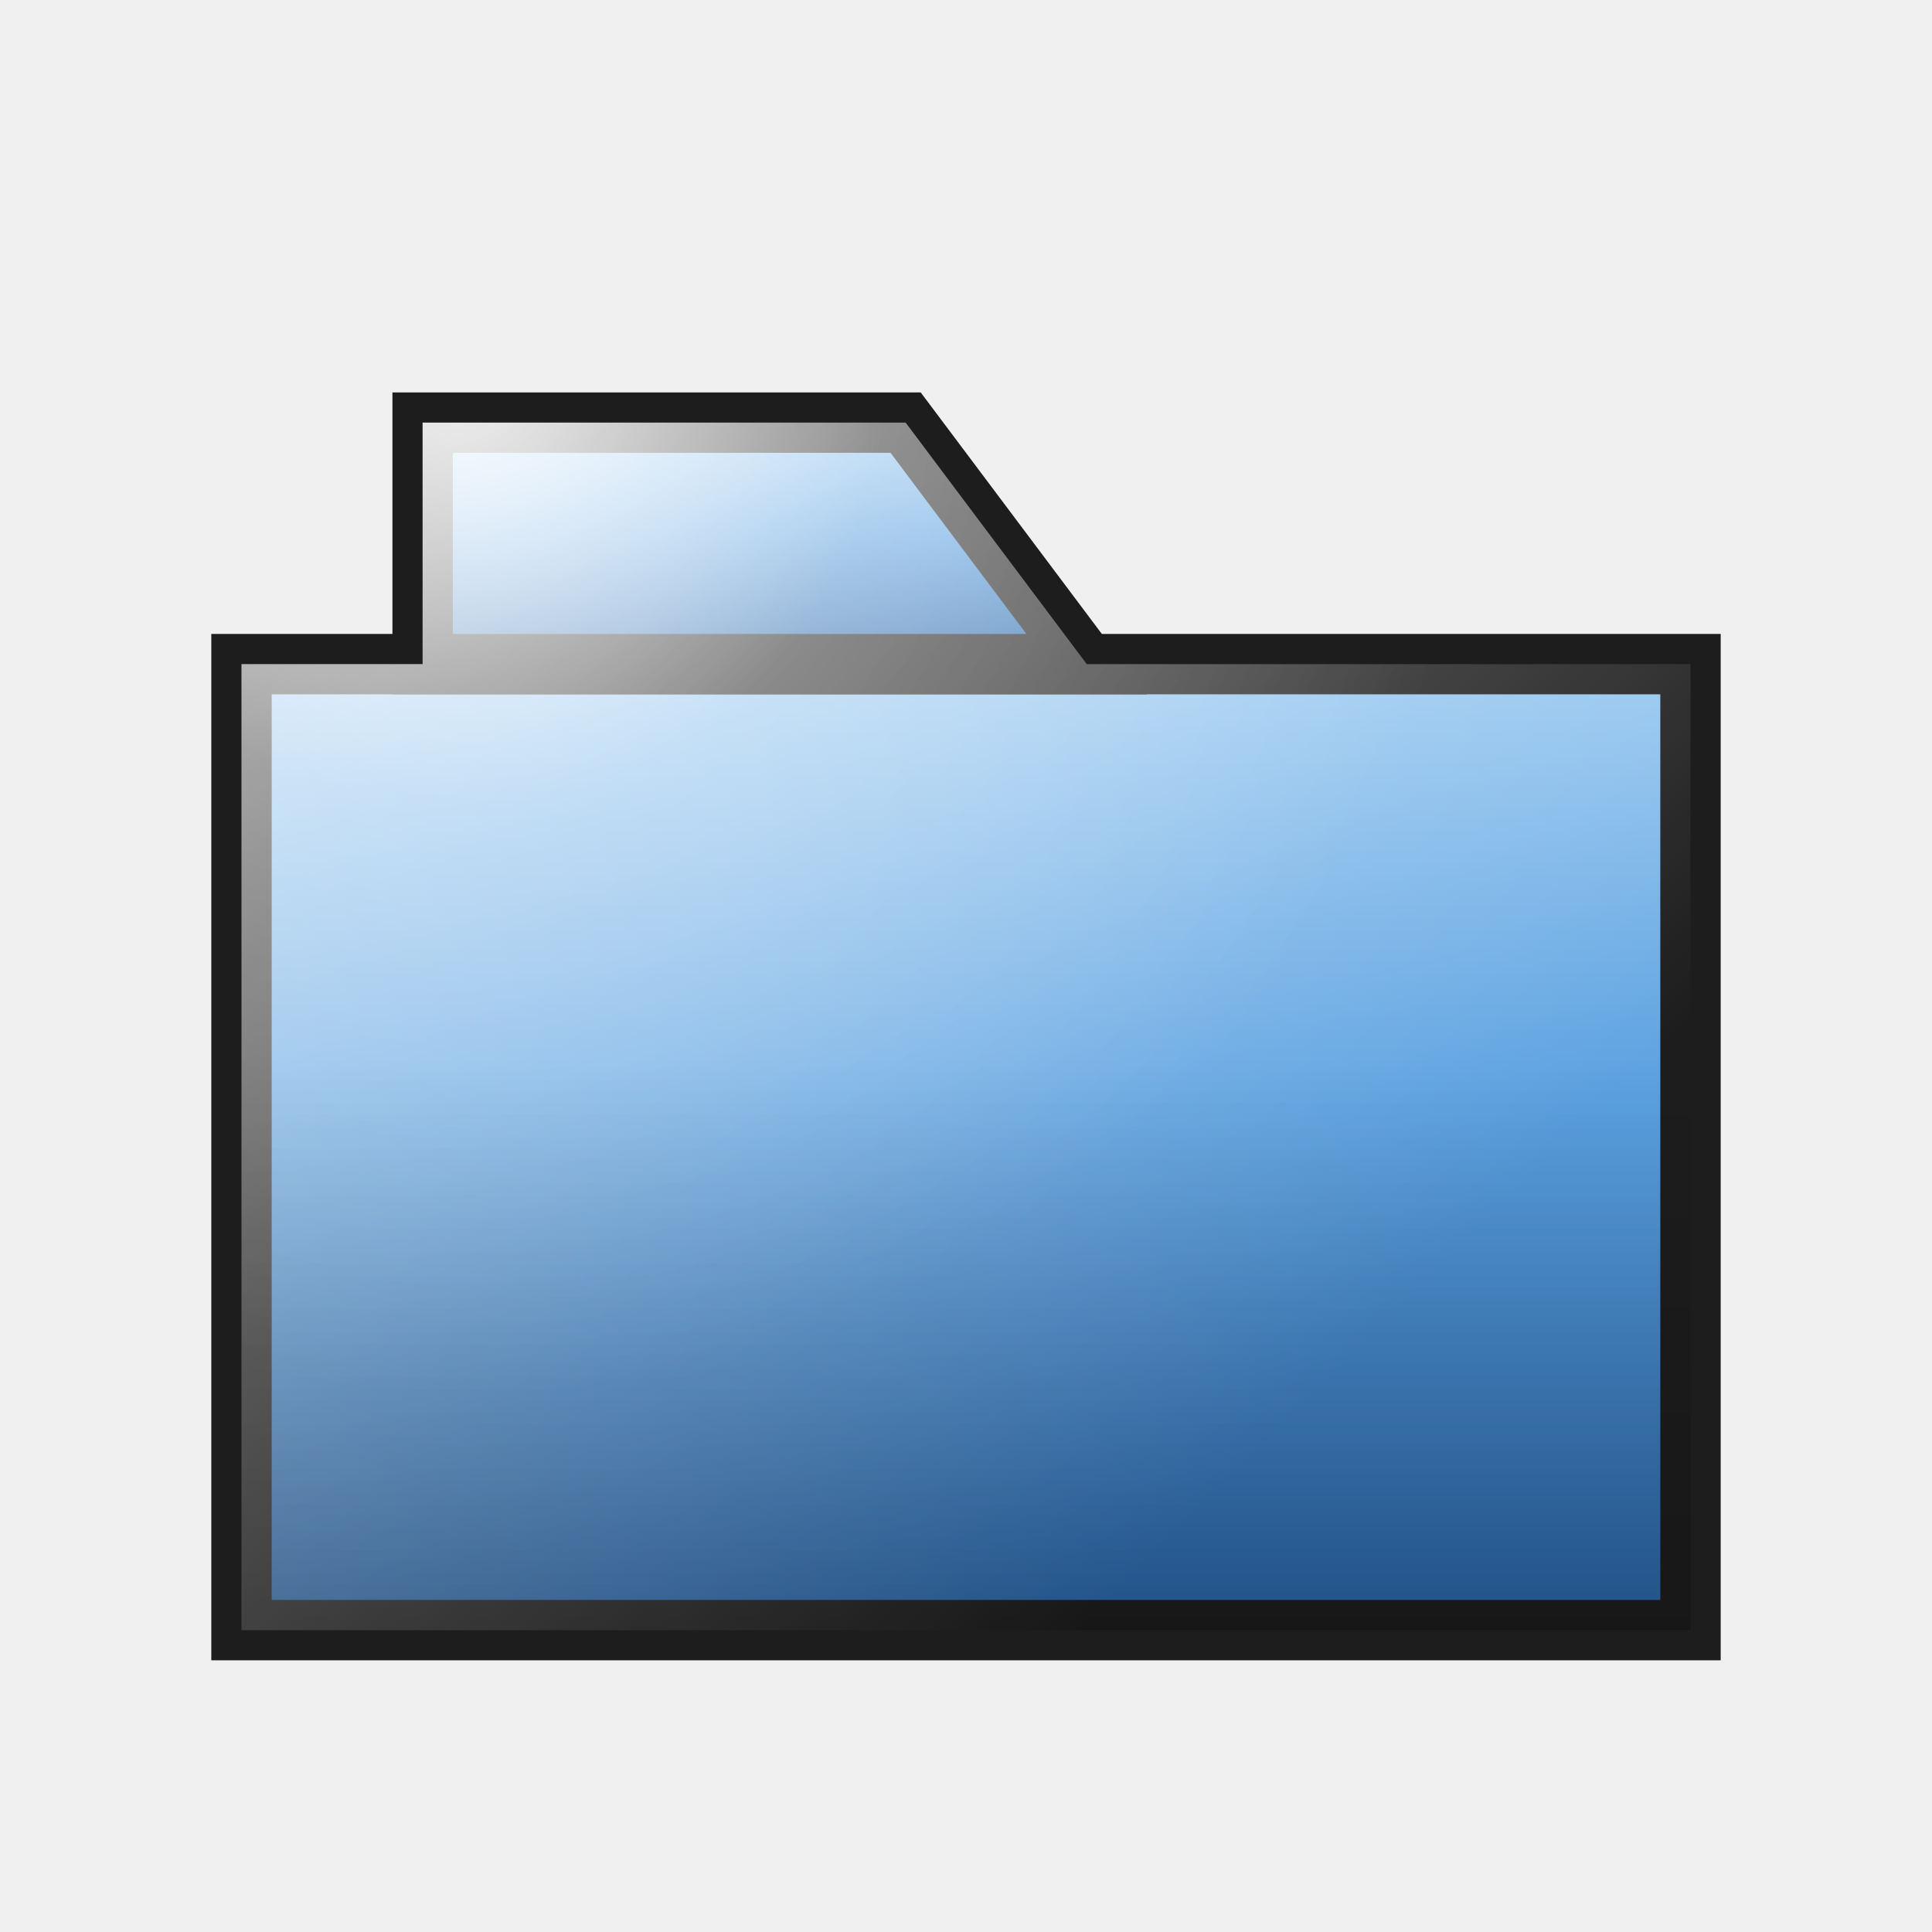
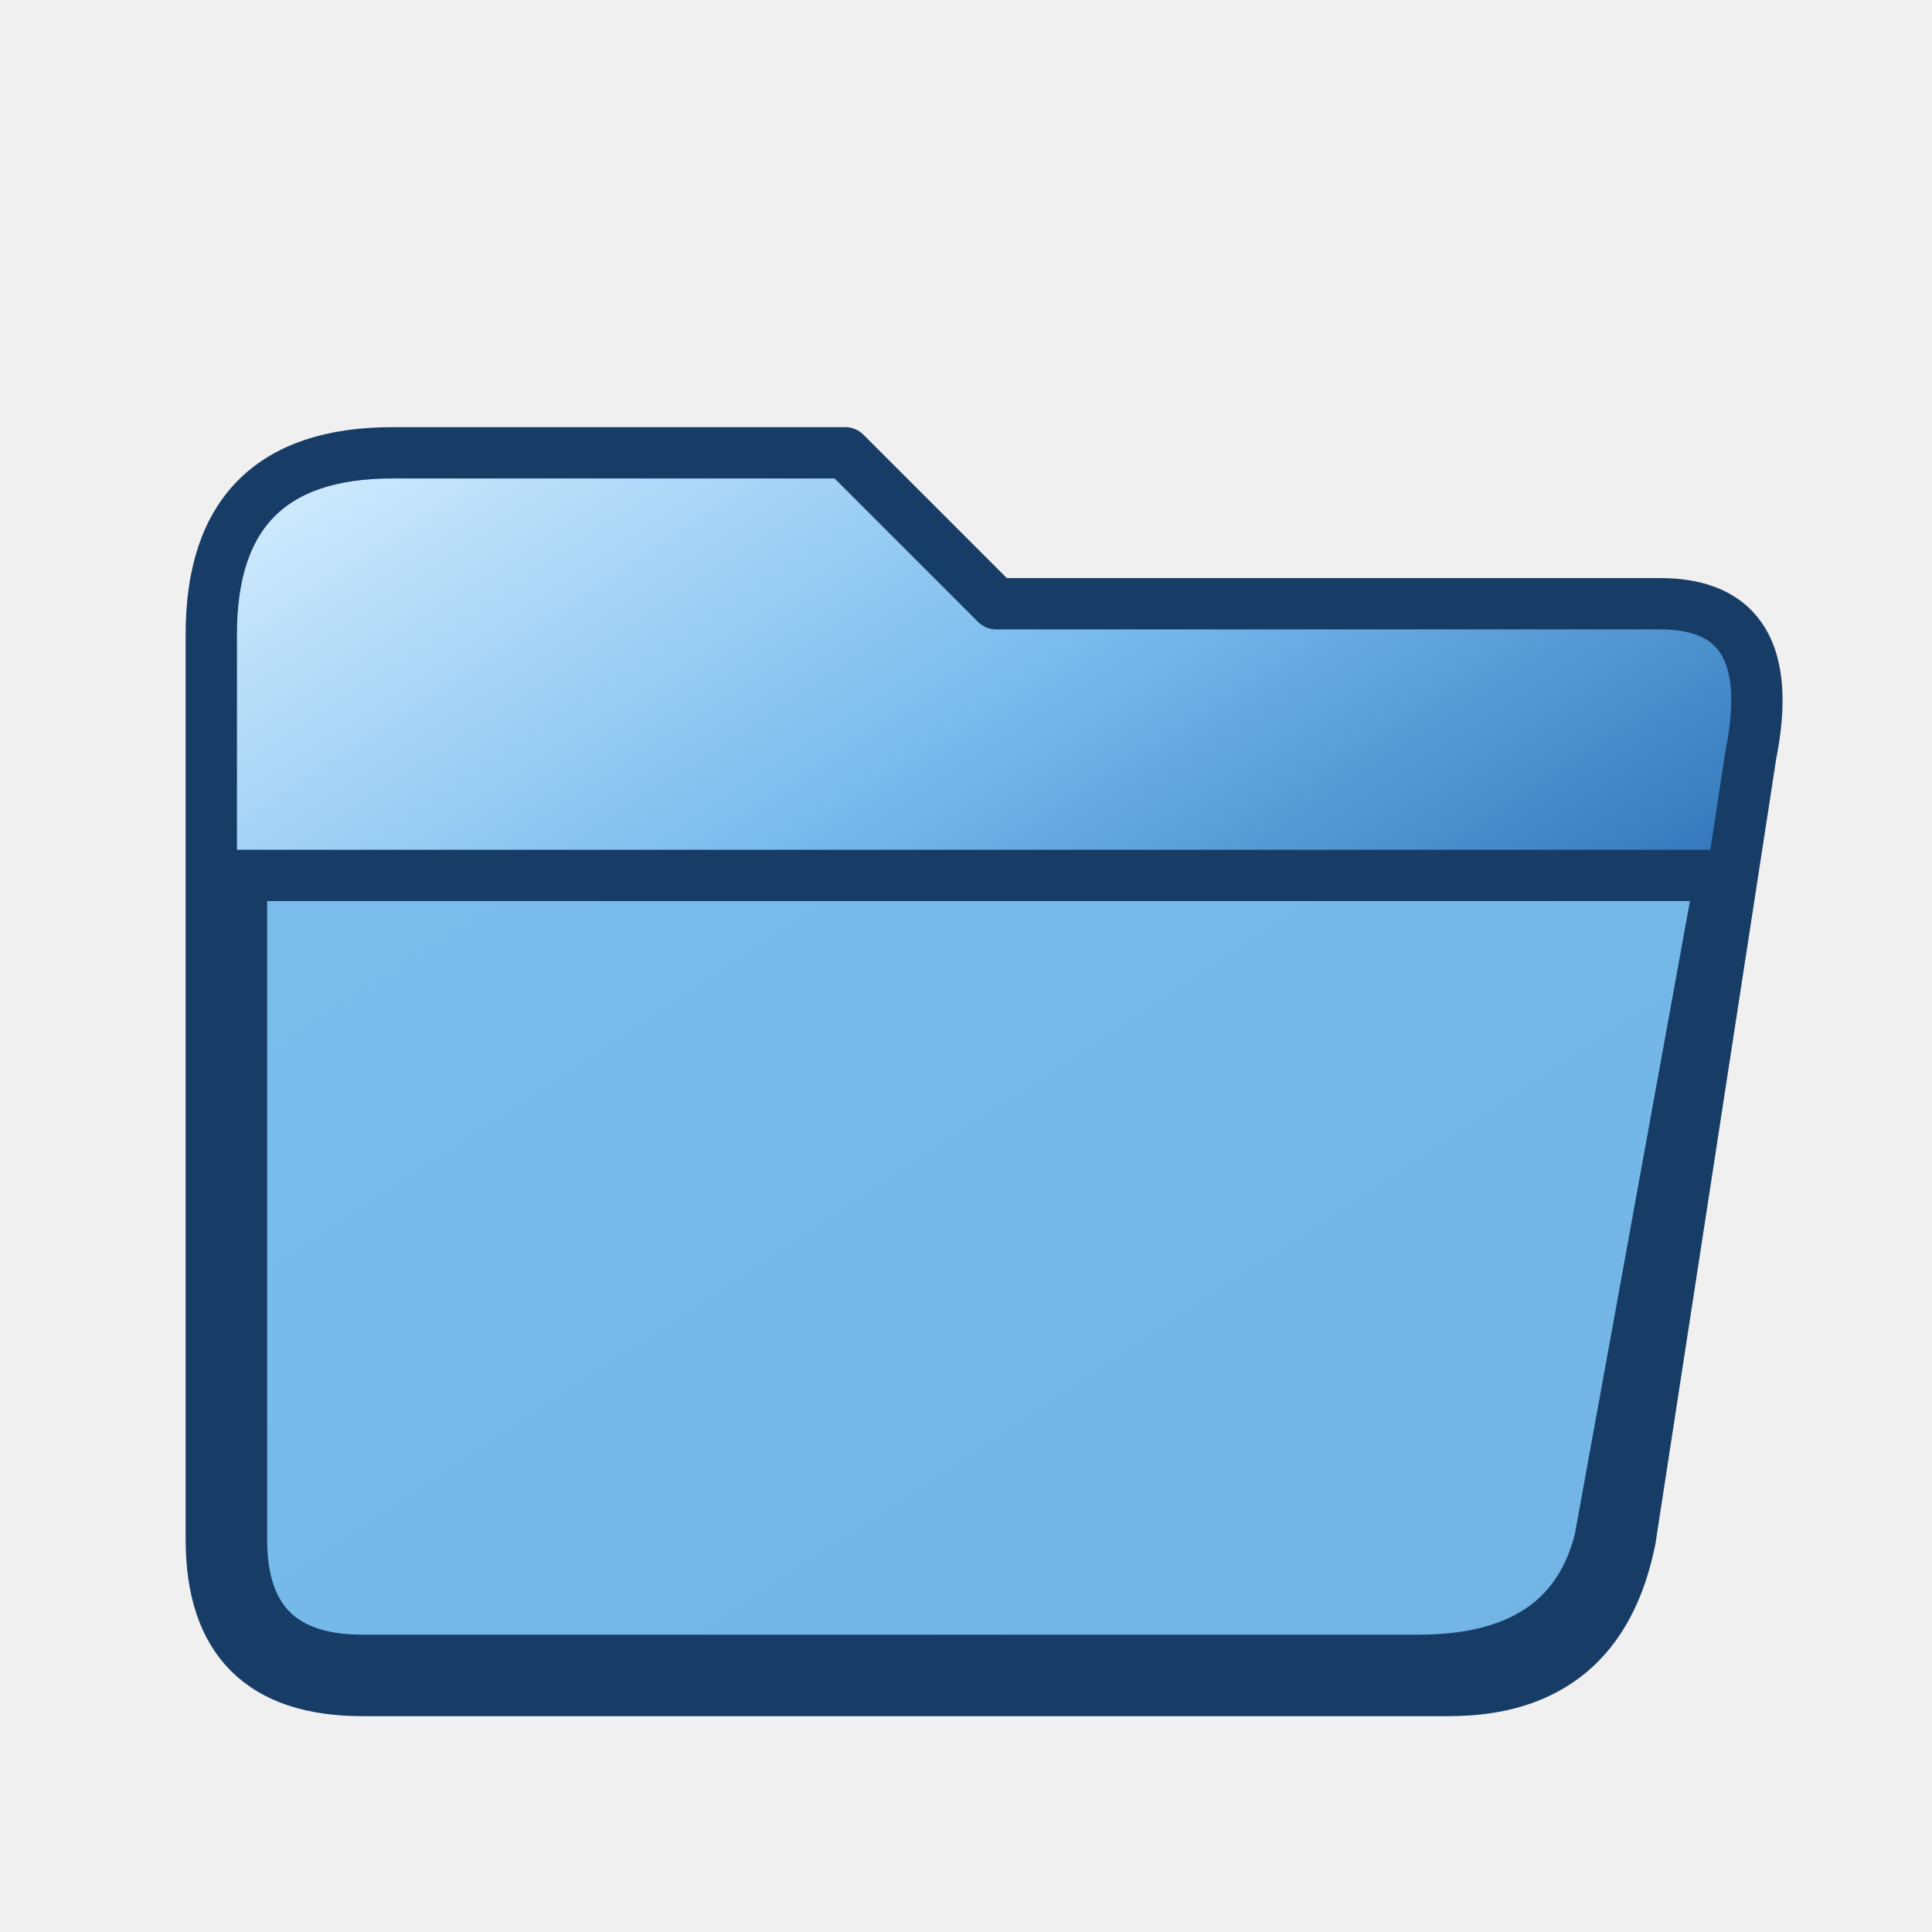
- <svg xmlns="http://www.w3.org/2000/svg" width="32" height="32" viewBox="0 0 32 32" shape-rendering="geometricPrecision">
+ <svg xmlns="http://www.w3.org/2000/svg" width="32" height="32" viewBox="0 0 64 64" shape-rendering="geometricPrecision">
  <defs>
-     <linearGradient id="g-body" x1="0" y1="0" x2="0" y2="1">
-       <stop offset="0" stop-color="#98c8f0" />
-       <stop offset="0.45" stop-color="#5aa0e0" />
-       <stop offset="1" stop-color="#2964a6" />
+     <linearGradient id="body" x1="0" y1="0" x2="0.82" y2="1">
+       <stop offset="0" stop-color="#d9efff" />
+       <stop offset="0.38" stop-color="#75b9ec" />
+       <stop offset="0.7" stop-color="#2f73b8" />
+       <stop offset="1" stop-color="#173e75" />
    </linearGradient>
-     <linearGradient id="g-soft" x1="0" y1="0" x2="0" y2="1">
-       <stop offset="0" stop-color="#c1def6" />
-       <stop offset="1" stop-color="#8db1db" />
+     <linearGradient id="paper" x1="0" y1="0" x2="0.8" y2="1">
+       <stop offset="0" stop-color="#ffffff" />
+       <stop offset="0.7" stop-color="#f5f7fa" />
+       <stop offset="1" stop-color="#c8d1dc" />
    </linearGradient>
-     <linearGradient id="g-gloss" x1="0" y1="0" x2="1" y2="1">
-       <stop offset="0" stop-color="#ffffff" stop-opacity="0.9" />
-       <stop offset="0.3" stop-color="#ffffff" stop-opacity="0.42" />
-       <stop offset="0.7" stop-color="#ffffff" stop-opacity="0" />
+     <linearGradient id="metal" x1="0" y1="0" x2="0" y2="1">
+       <stop offset="0" stop-color="#ffffff" />
+       <stop offset="0.22" stop-color="#dce5ef" />
+       <stop offset="0.53" stop-color="#8d9dad" />
+       <stop offset="0.72" stop-color="#eef3f8" />
+       <stop offset="1" stop-color="#657281" />
    </linearGradient>
-     <radialGradient id="g-spec" cx="0.24" cy="0.2" r="0.52">
-       <stop offset="0" stop-color="#ffffff" stop-opacity="0.85" />
-       <stop offset="0.42" stop-color="#ffffff" stop-opacity="0.22" />
-       <stop offset="1" stop-color="#ffffff" stop-opacity="0" />
+     <radialGradient id="aquaGlass" cx="0.28" cy="0.18" r="0.82">
+       <stop offset="0" stop-color="#ffffff" stop-opacity="0.95" />
+       <stop offset="0.32" stop-color="#bfe9ff" stop-opacity="0.72" />
+       <stop offset="0.7" stop-color="#4f9ed8" stop-opacity="0.45" />
+       <stop offset="1" stop-color="#16588f" stop-opacity="0.82" />
    </radialGradient>
-     <linearGradient id="g-shade" x1="0" y1="0" x2="0" y2="1">
-       <stop offset="0.55" stop-color="#000000" stop-opacity="0" />
-       <stop offset="1" stop-color="#000000" stop-opacity="0.3" />
-     </linearGradient>
-     <clipPath id="cp-body">
-       <path d="M4 11h24v16H4z" />
-       <path d="M7 7h8l3 4H7z" />
-     </clipPath>
  </defs>
-   <path d="M4 11h24v16H4z" fill="url(#g-body)" stroke="#1d1d1d" stroke-width="1" />
-   <path d="M7 7h8l3 4H7z" fill="url(#g-body)" stroke="#1d1d1d" stroke-width="1" />
-   <g clip-path="url(#cp-body)">
-     <rect x="0" y="0" width="32" height="32" fill="url(#g-gloss)" />
-     <rect x="0" y="0" width="32" height="32" fill="url(#g-spec)" />
-     <rect x="0" y="0" width="32" height="32" fill="url(#g-shade)" />
-     <rect x="1" y="0" width="30" height="1" fill="#ffffff" fill-opacity="0.55" />
-     <rect x="0" y="1" width="1" height="30" fill="#ffffff" fill-opacity="0.4" />
-   </g>
+   <ellipse cx="32" cy="53" rx="18" ry="3.2" fill="#24435f" fill-opacity="0.18" />
+   <path d="M7 21q0-6 6-6h15l5 5h22q4 0 3 5l-4 26q-1 5-6 5H12q-5 0-5-5z" fill="url(#body)" stroke="#173d67" stroke-width="1.7" stroke-linejoin="round" />
+   <path d="M8 29h49l-4 22q-1 4-6 4H12q-4 0-4-4z" fill="#78bceb" fill-opacity="0.94" stroke="#173d67" stroke-width="1.7" />
</svg>
